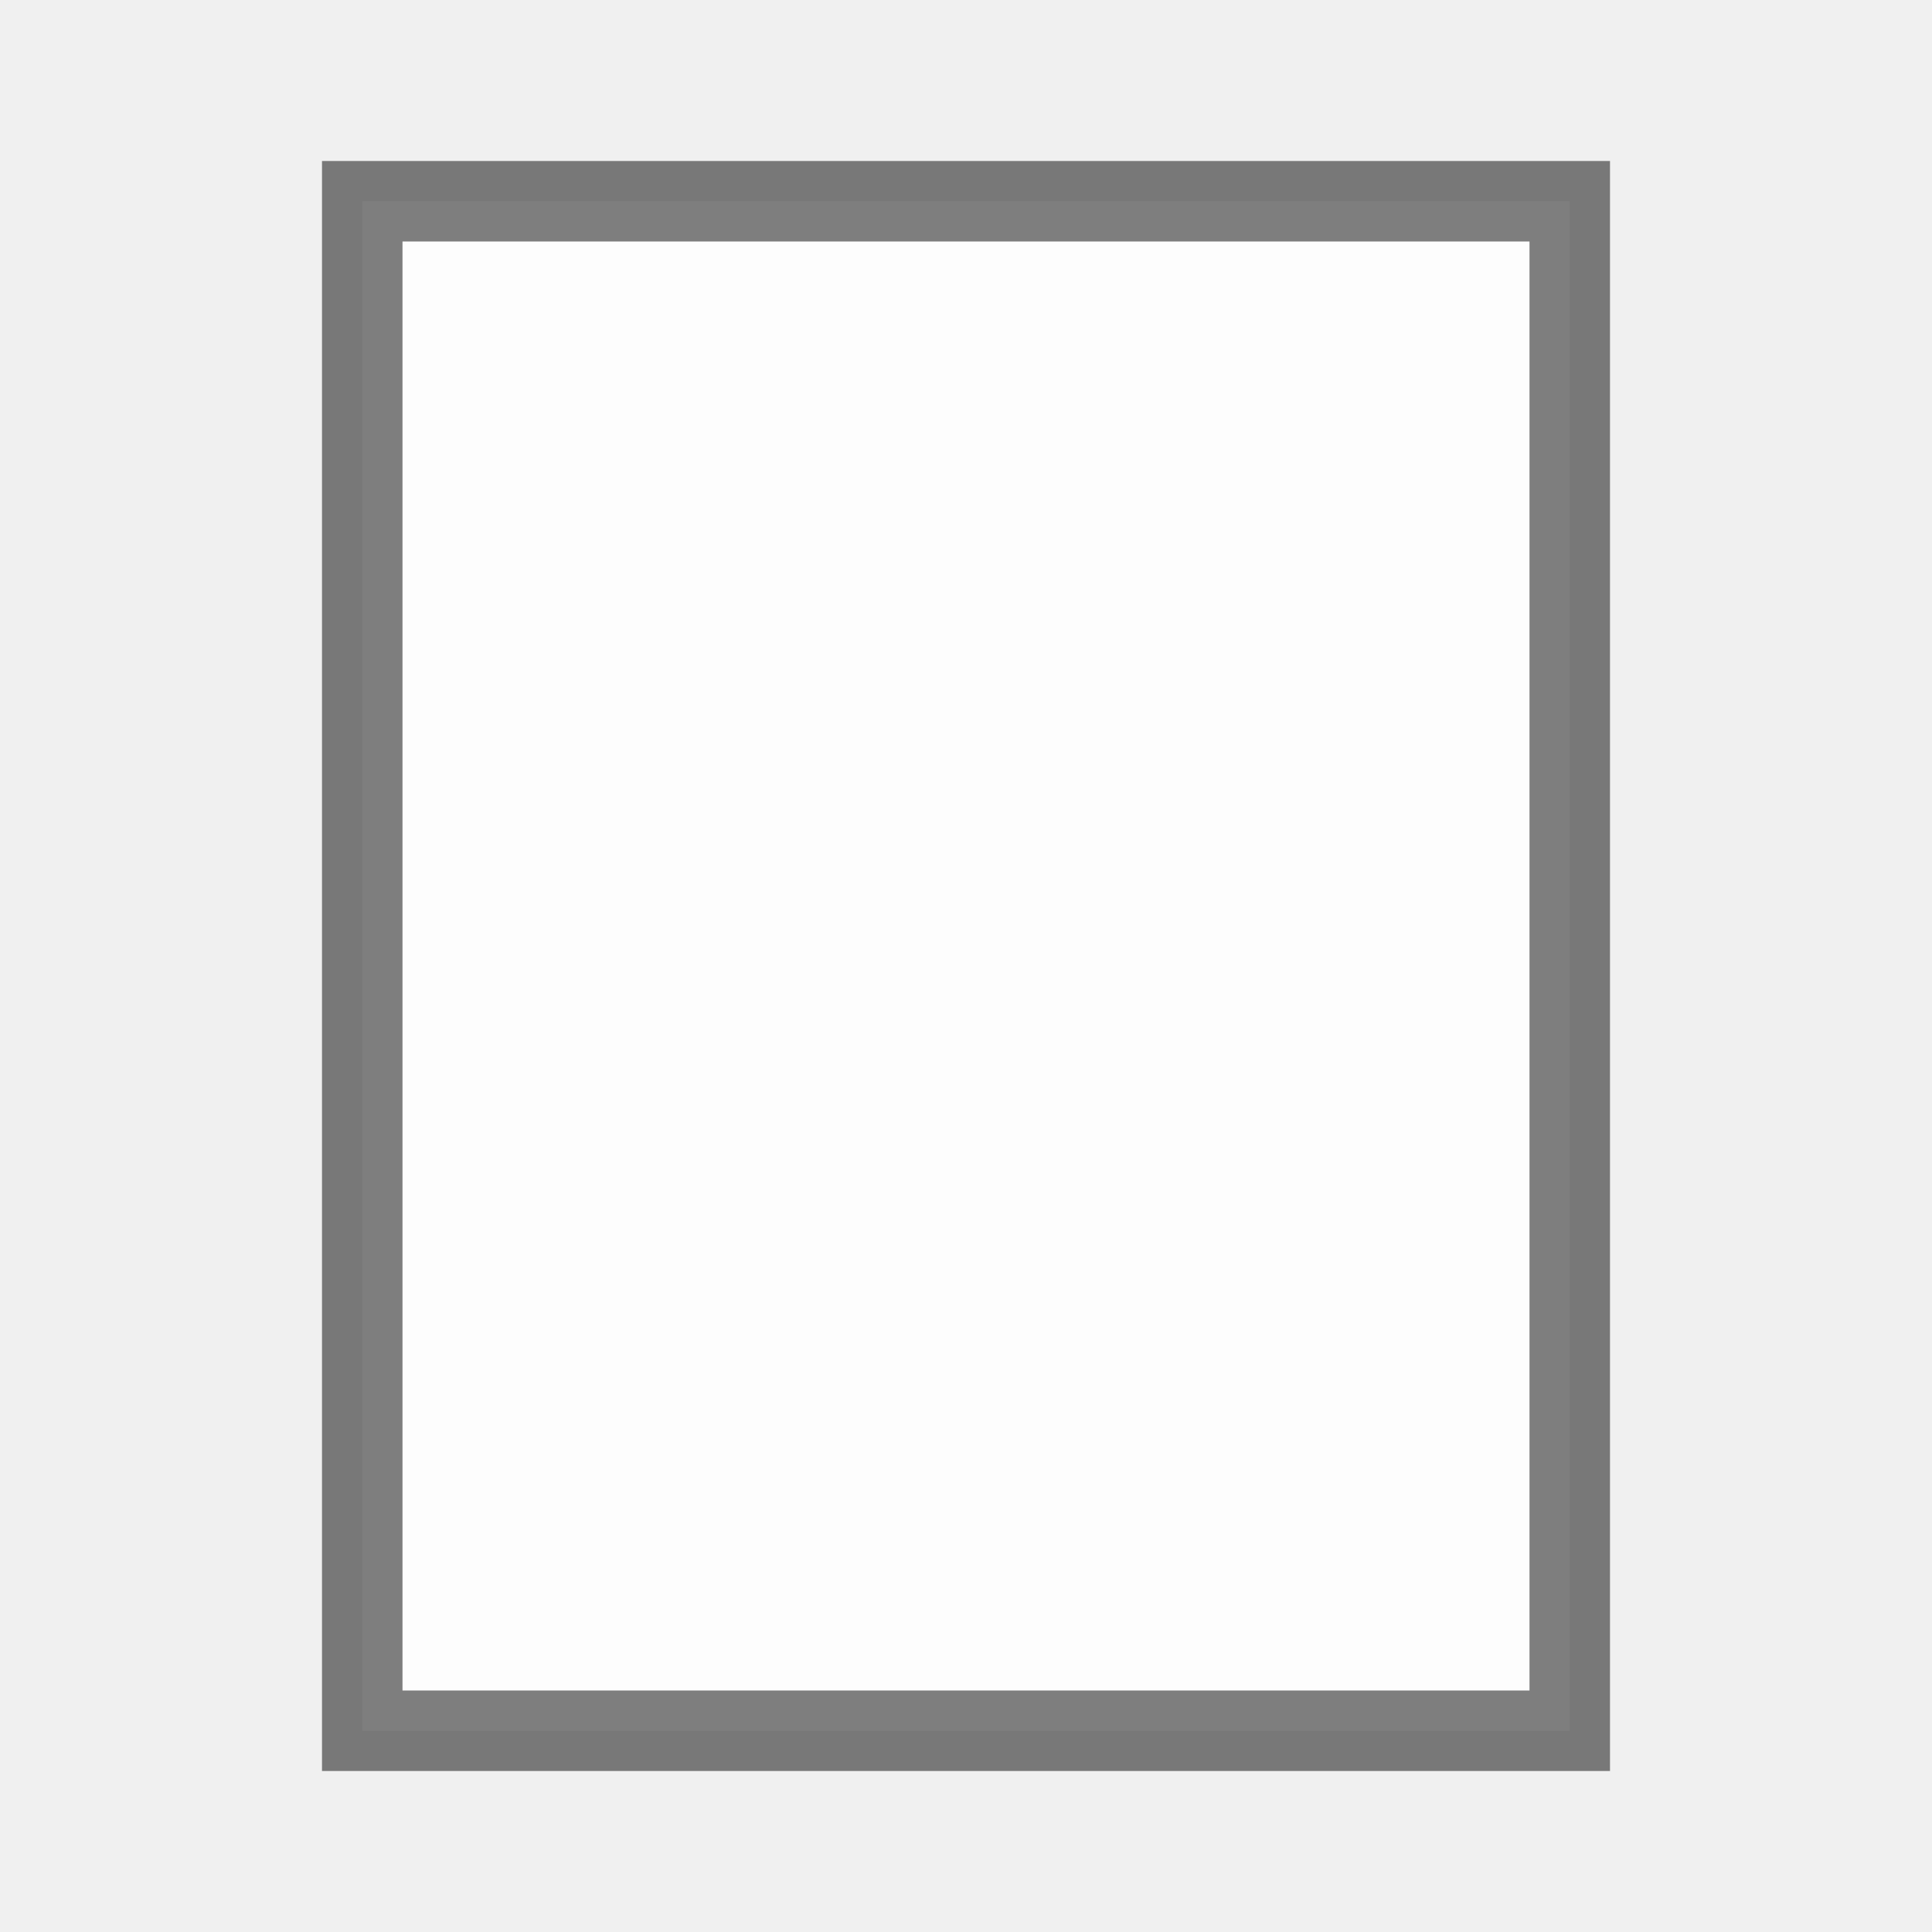
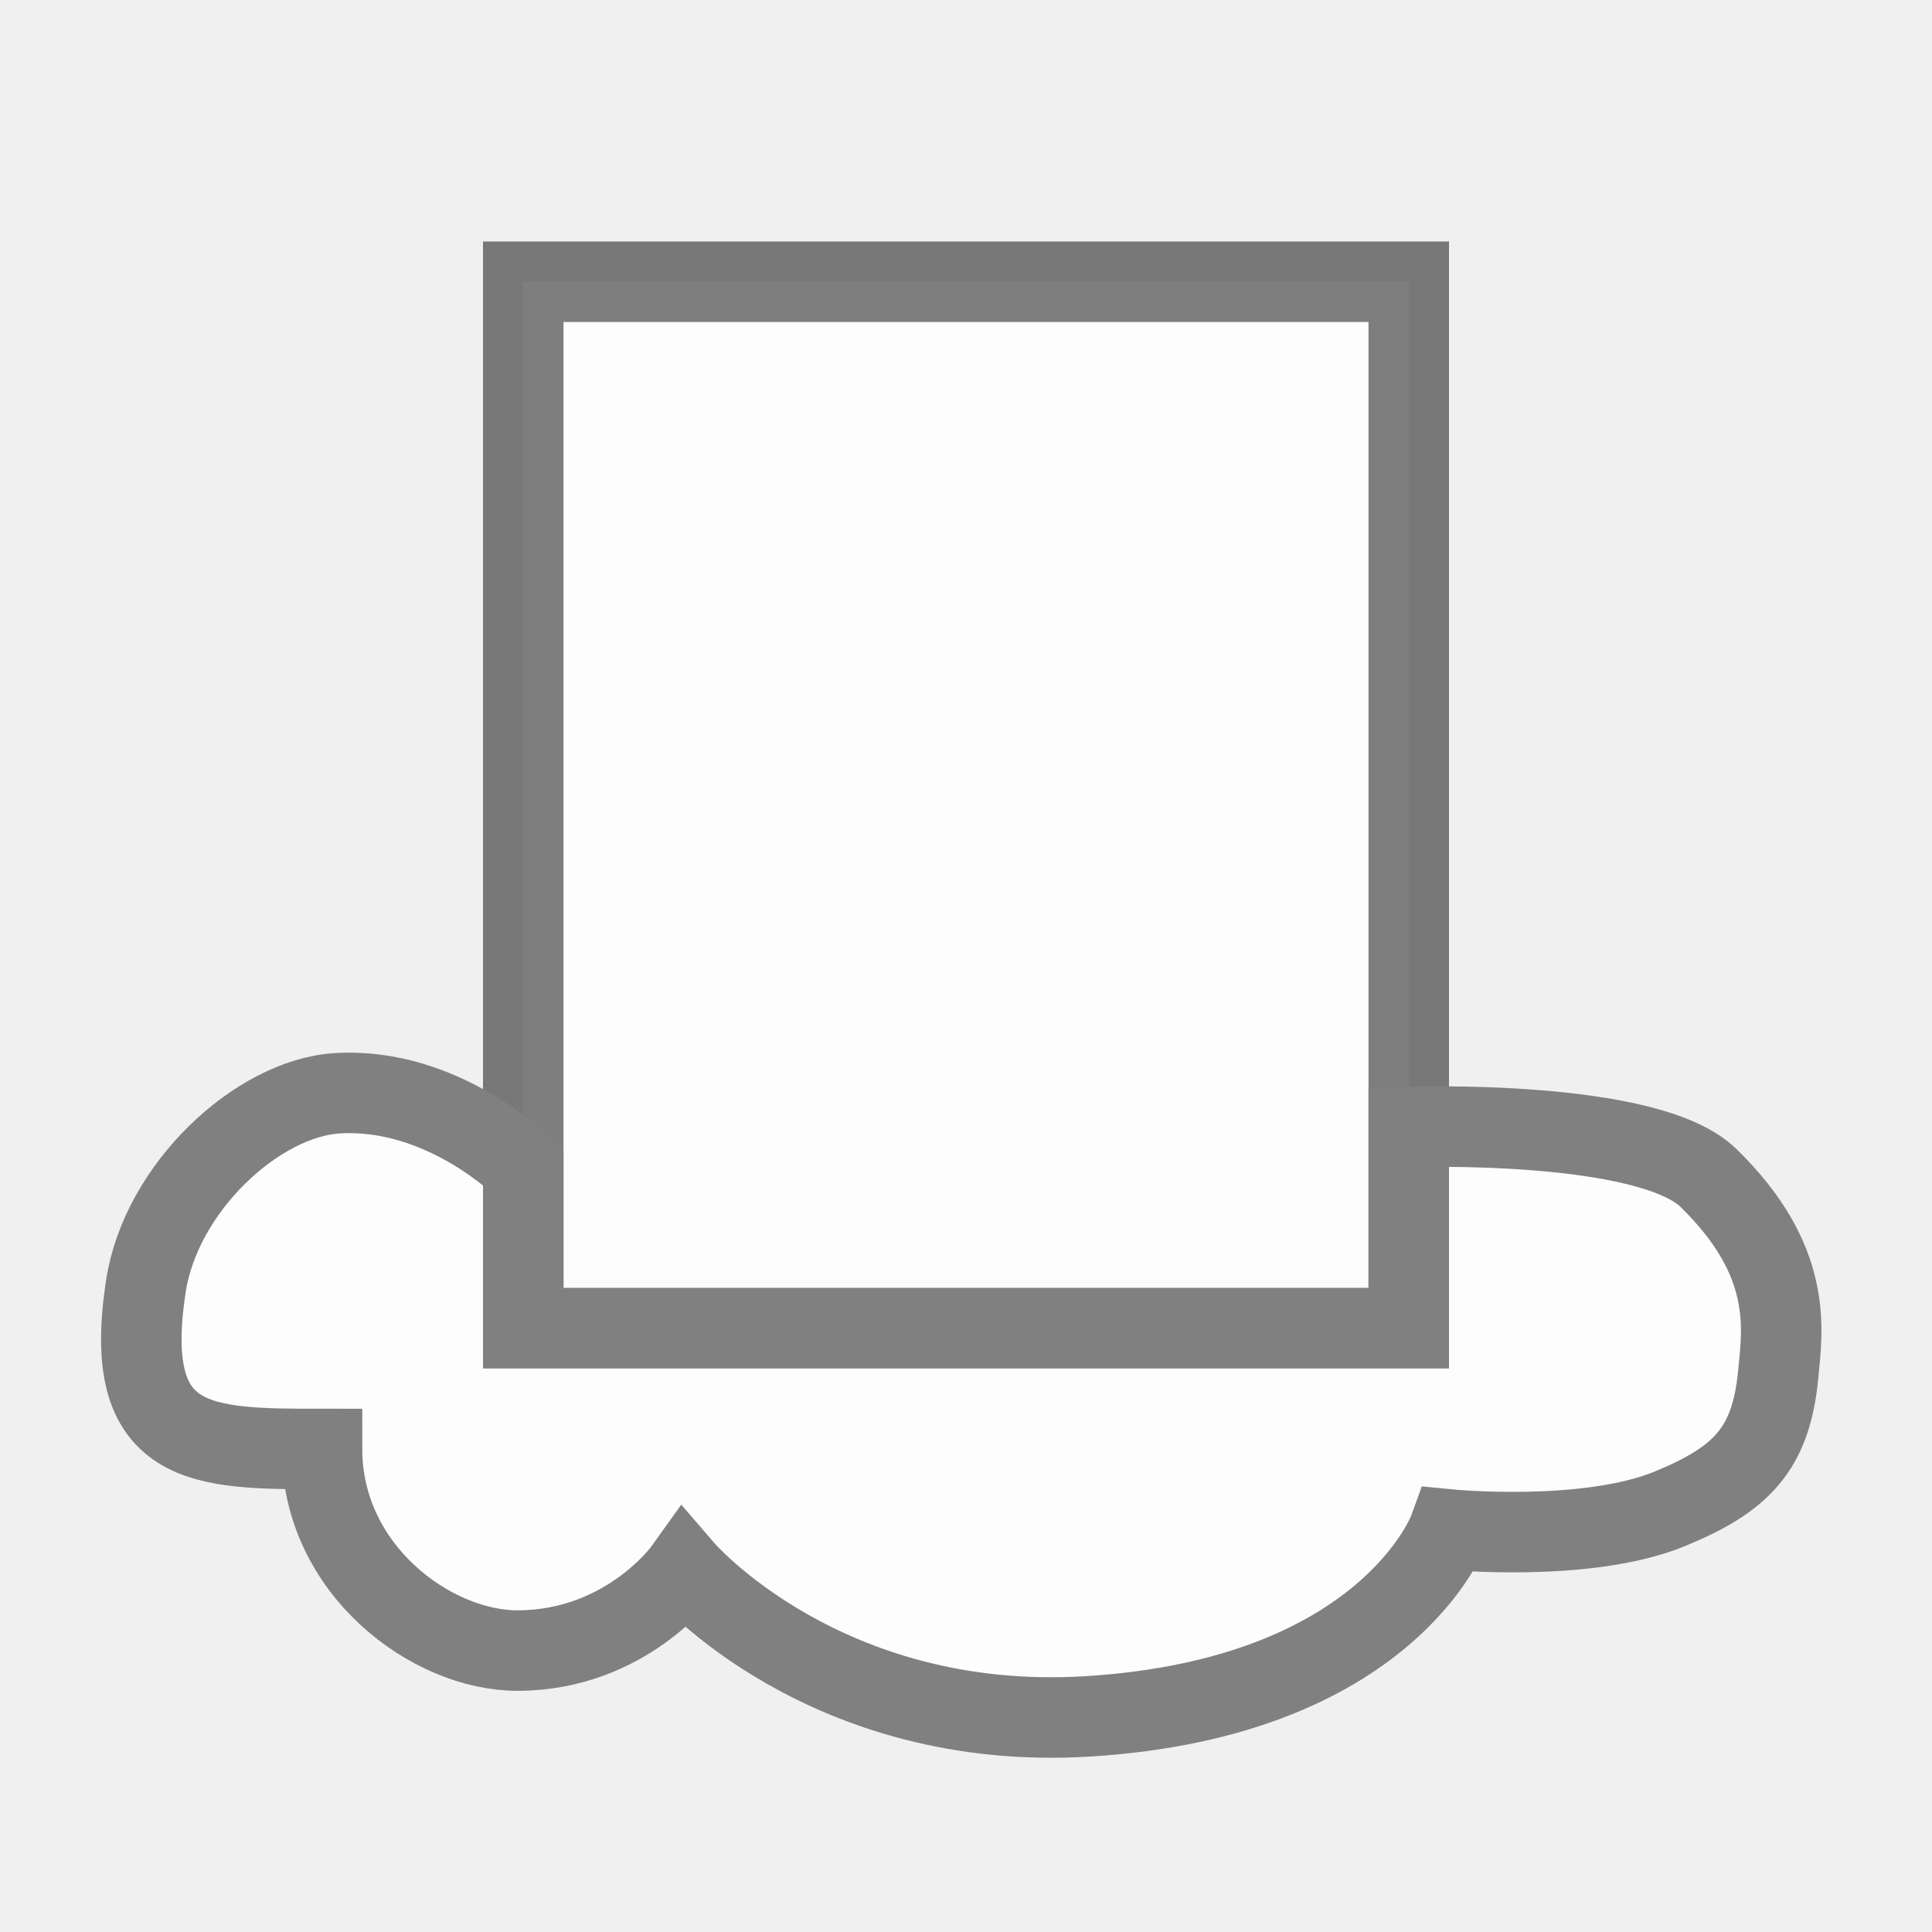
<svg xmlns="http://www.w3.org/2000/svg" width="24" height="24" id="svg5375" version="1.1">
  <defs id="defs5377" />
  <g id="layer1">
-     <path style="fill:#ffffff;fill-opacity:0.878;stroke:#000000;stroke-width:1;stroke-linecap:butt;stroke-linejoin:miter;stroke-miterlimit:4;stroke-dasharray:none;stroke-opacity:0.502" d="m 4.5,2.5 h 15 v 19 H 4.5 V 8 Z" id="path5385" />
+     <path style="fill:#ffffff;fill-opacity:0.878;stroke:#000000;stroke-width:1;stroke-linecap:butt;stroke-linejoin:miter;stroke-miterlimit:4;stroke-dasharray:none;stroke-opacity:0.502" d="m 6.5,3.5 h 11 v 13 H 6.5 V 8 Z" id="path5385" />
+     <path style="fill:#ffffff;fill-opacity:0.878;stroke:#808080;stroke-width:1px;stroke-linecap:butt;stroke-linejoin:miter;stroke-opacity:1" d="m 6.5,14.5 v 2 h 11 V 14 c 0,0 2.966,-0.105 3.723,0.633 1.053,1.027 0.923,1.862 0.866,2.446 C 22,18 21.634,18.375 20.751,18.74 19.718,19.168 18,19 18,19 18,19 17.241,21.089 13.519,21.321 10.247,21.525 8.5,19.5 8.5,19.5 c 0,0 -0.714,1 -2.067,1.004 C 5.362,20.507 4,19.5 4,18 2.5,18 1.5,18 1.813,15.973 2.001,14.753 3.198,13.643 4.188,13.581 5.5,13.5 6.5,14.5 6.5,14.5 Z" id="path5103" />
  </g>
</svg>
